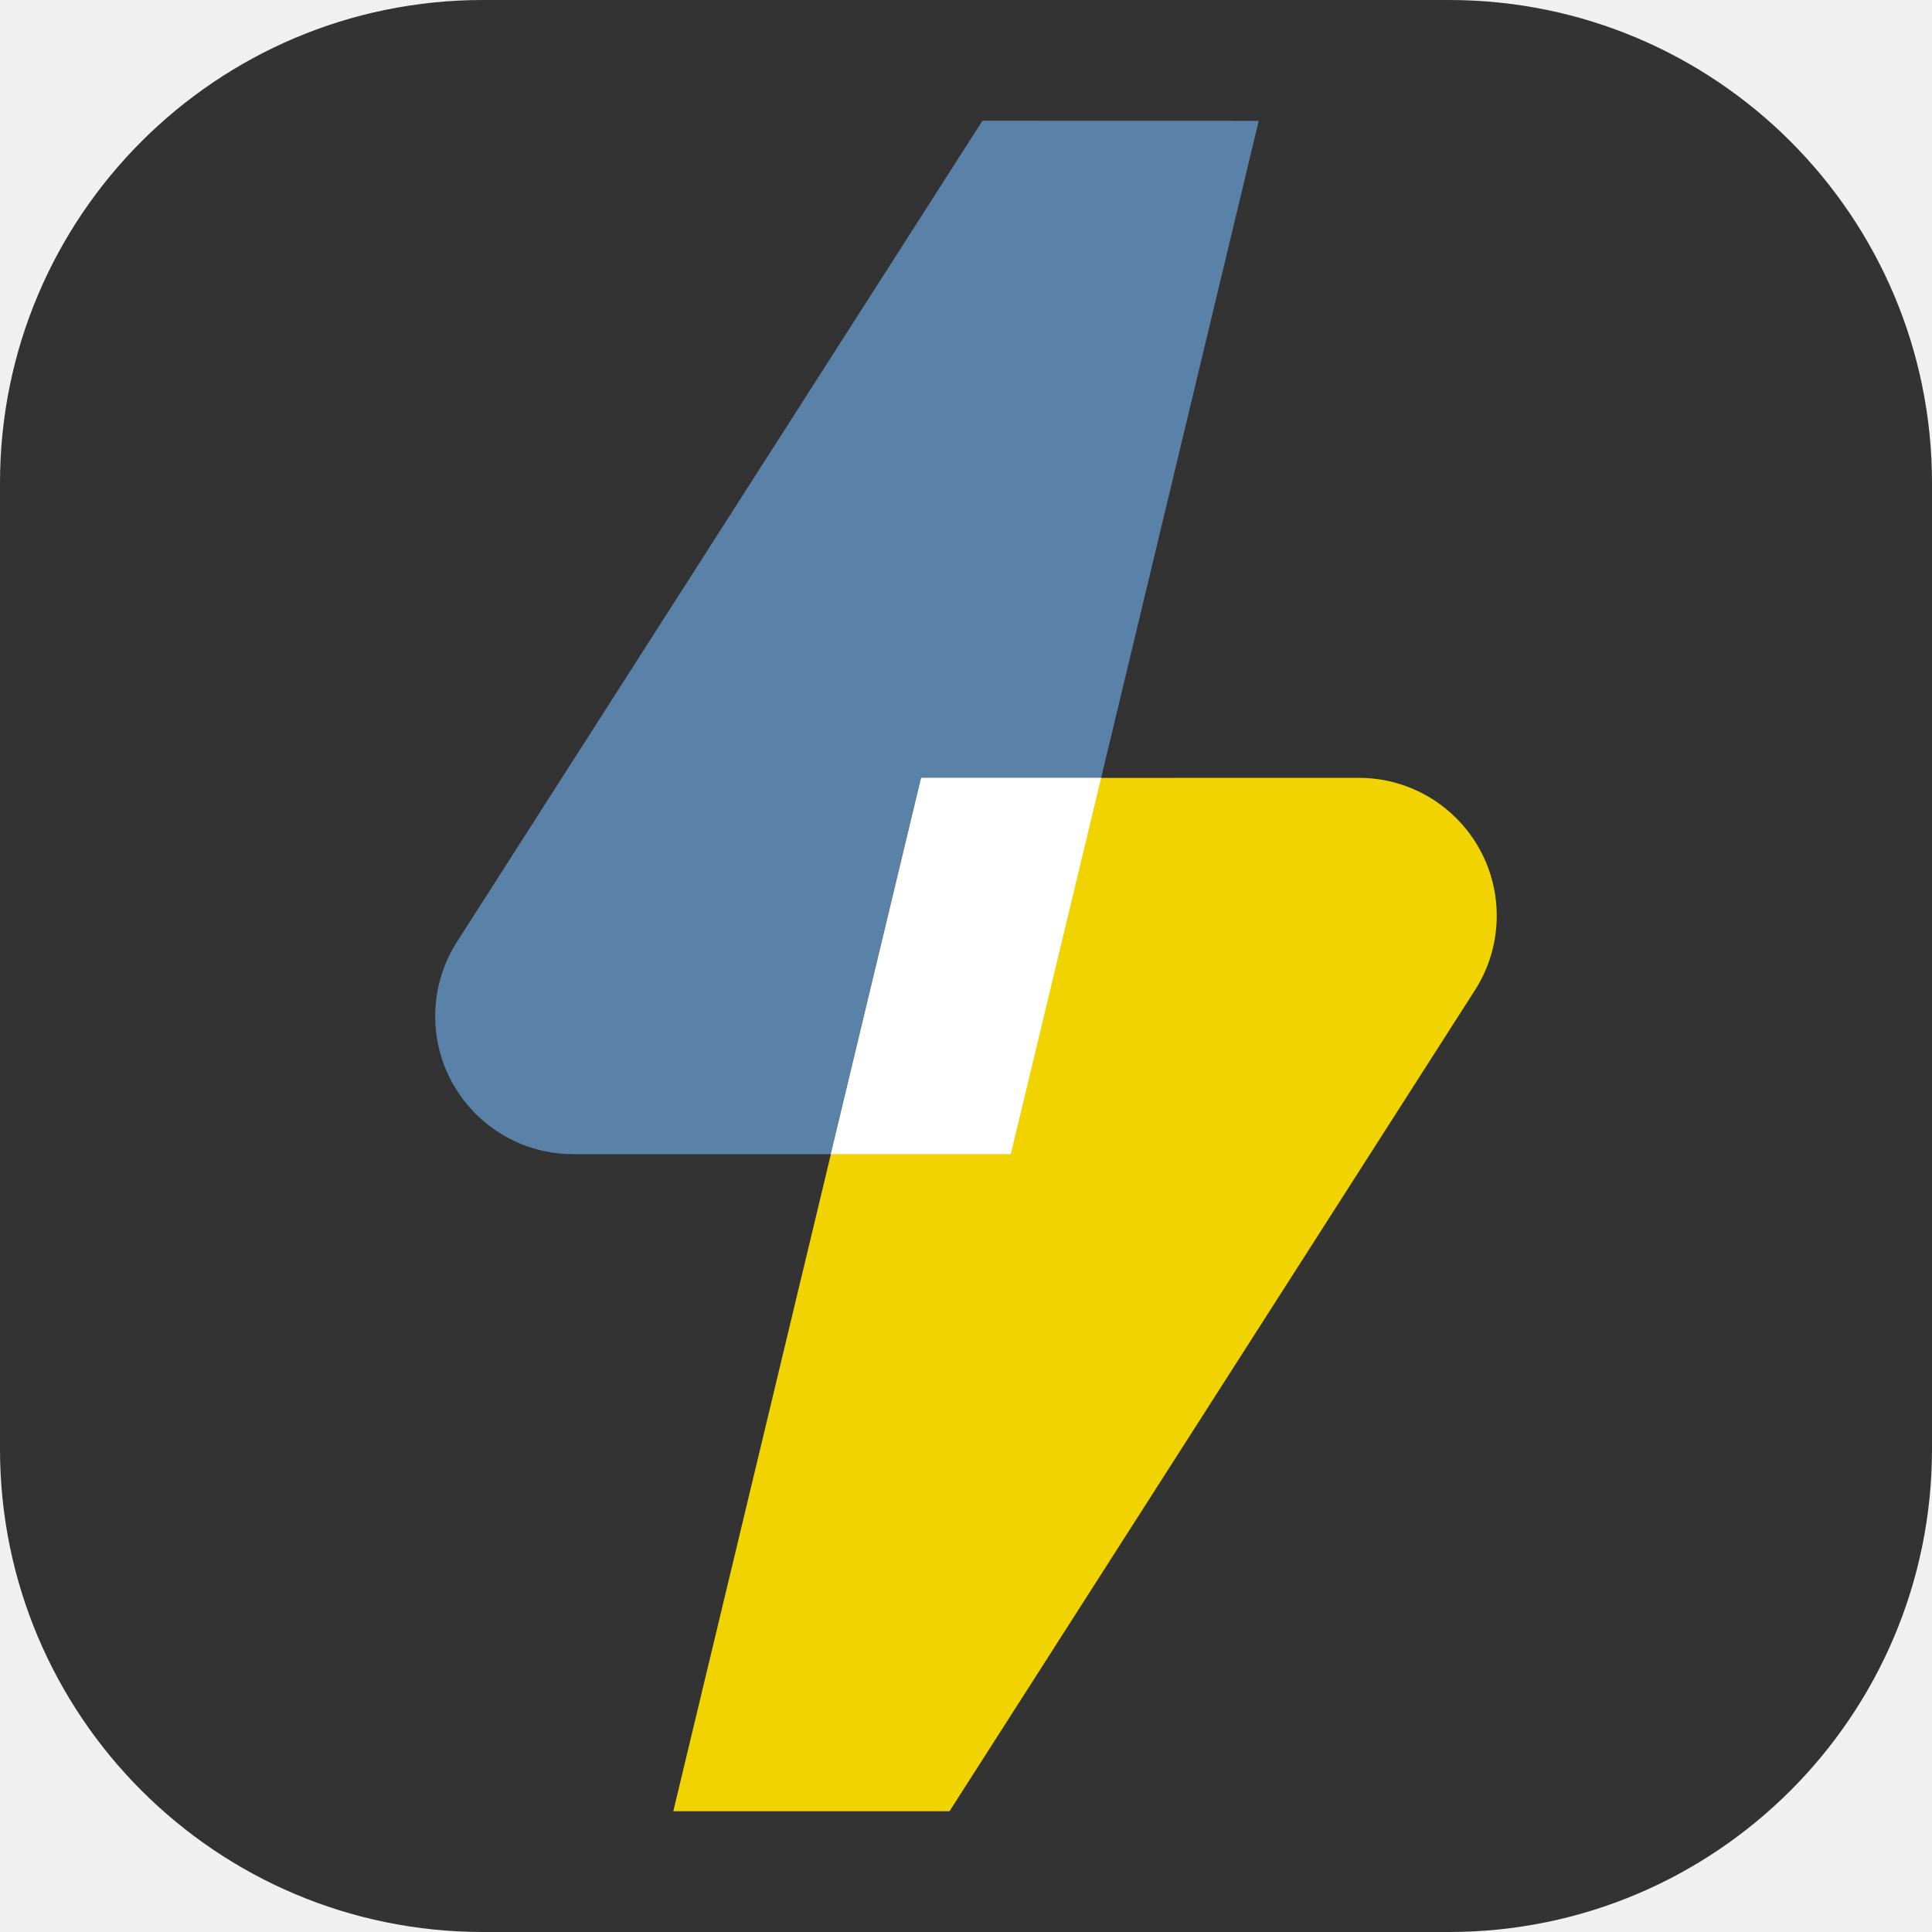
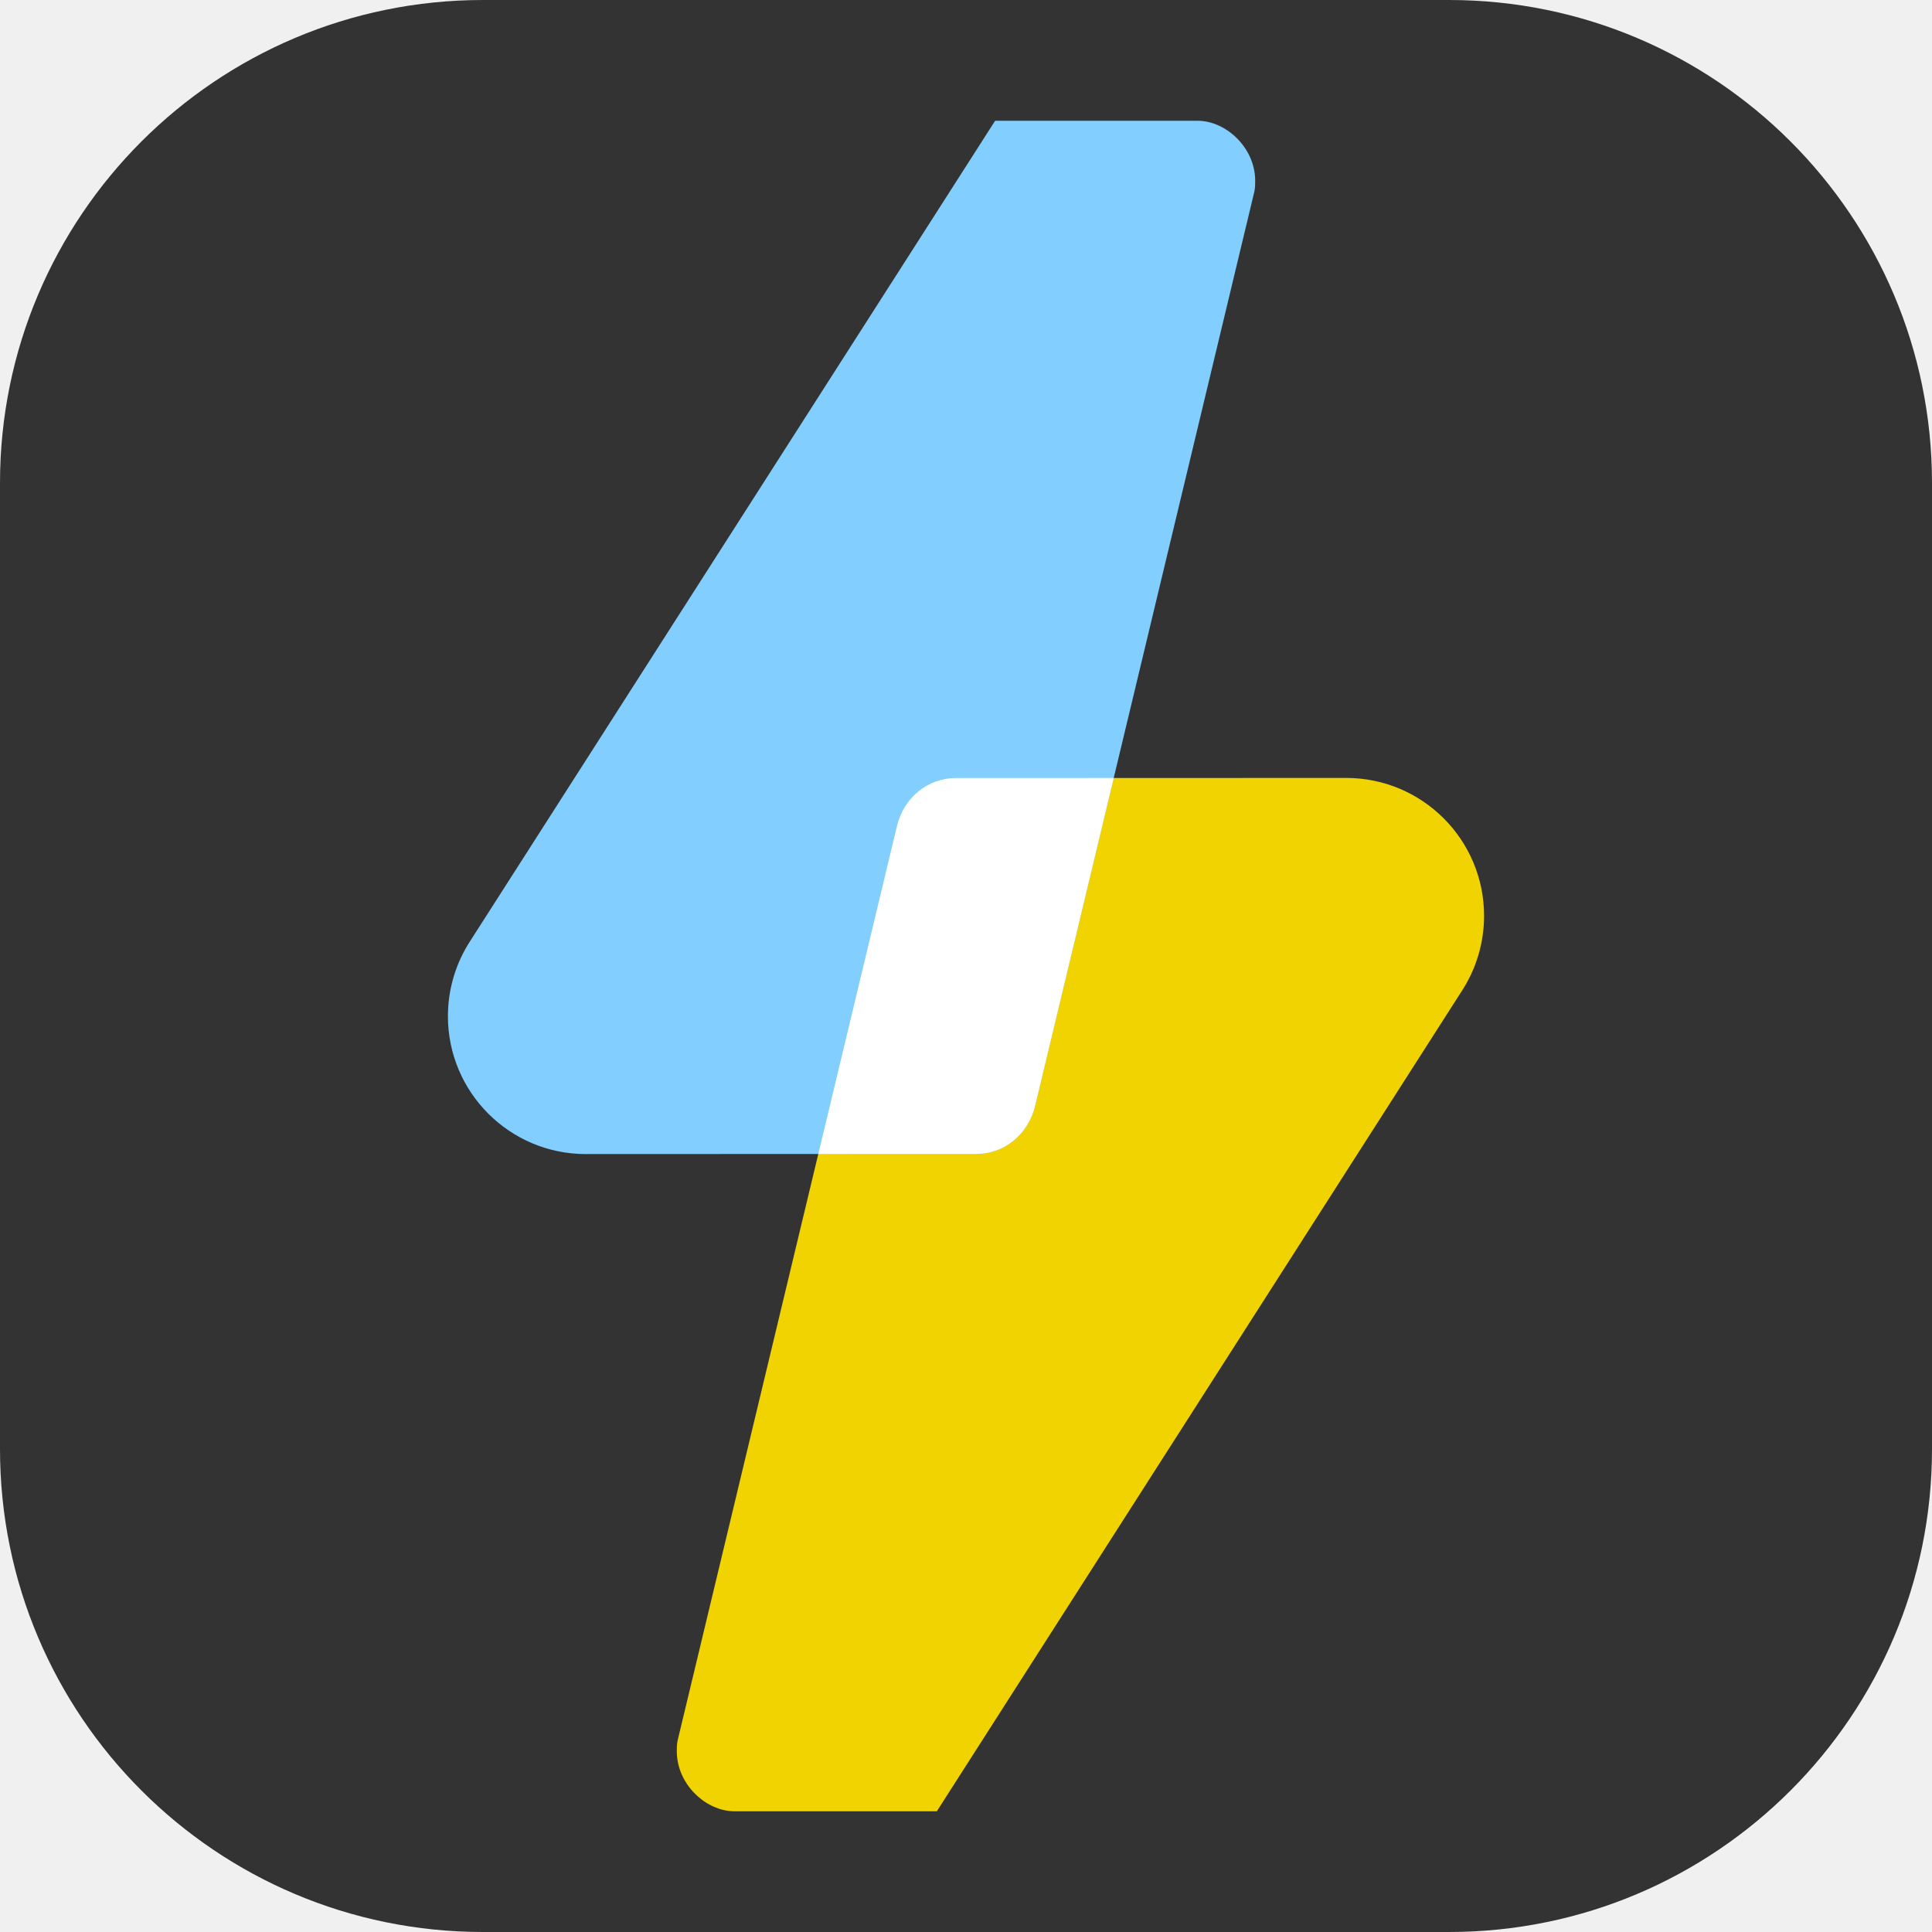
<svg xmlns="http://www.w3.org/2000/svg" xmlns:xlink="http://www.w3.org/1999/xlink" width="64" height="64" viewBox="0 0 64 64" version="1.1" id="svg5" xml:space="preserve">
  <defs id="defs2">
+     <linearGradient id="lightskyblue" gradientTransform="matrix(-5.384727,0,0,-5.384727,168.3814,205.7576)">
+       <stop style="stop-color:#82ceff;stop-opacity:1;" offset="0" id="stop6542" />
+     </linearGradient>
    <linearGradient id="blue-lighter">
      <stop style="stop-color:#44709b;stop-opacity:1;" offset="0" id="stop4988" />
    </linearGradient>
    <linearGradient id="yellow" gradientTransform="matrix(0.9846036,0,0,0.9846036,-11.24199,1.233389)">
      <stop style="stop-color:#f1d302;stop-opacity:1;" offset="0" id="stop2851" />
    </linearGradient>
    <linearGradient id="blue" gradientTransform="matrix(0.9846036,0,0,0.9846036,-9.956647,1.680563)">
      <stop style="stop-color:#235789;stop-opacity:1;" offset="0" id="stop2845" />
    </linearGradient>
    <linearGradient xlink:href="#blue" id="linearGradient2849" x1="26" y1="40.5" x2="42" y2="40.5" gradientUnits="userSpaceOnUse" />
    <linearGradient xlink:href="#yellow" id="linearGradient2855" x1="22" y1="21.5" x2="38" y2="21.5" gradientUnits="userSpaceOnUse" />
    <linearGradient xlink:href="#yellow" id="linearGradient4992" x1="15.707" y1="39.856" x2="28.487" y2="39.856" gradientUnits="userSpaceOnUse" />
  </defs>
  <g id="layer1">
    <rect style="fill:#333333;stroke-width:0.265" id="rect234" width="64" height="64" x="0" y="0" ry="16" />
    <g id="g608" style="display:none;opacity:0.5" transform="translate(0,1)">
      <path style="fill:#ff9955;stroke:none" d="M 38,9 22,34 h 10 z" id="path499" />
      <use x="0" y="0" xlink:href="#path499" id="use604" transform="rotate(180,32,31)" />
    </g>
    <g id="g1178" style="display:none" transform="translate(0,1)">
      <path style="fill:url(#linearGradient2855);fill-opacity:1;stroke:none" d="M 38,9 22,34 h 10 z" id="path1174" />
      <path style="mix-blend-mode:screen;fill:url(#linearGradient2849);fill-opacity:1;stroke:none" d="M 26,53 42,28 H 32 Z" id="use1176" />
    </g>
    <g id="g2775" style="display:none">
      <path id="path2634" style="display:inline;fill:#ff9955;stroke:none" d="m 35.635,13.547 c -0.315,9.22e-4 -0.611,0.15 -0.715,0.292 -0.105,0.142 -0.129,0.176 -0.148,0.204 L 23.986,30.896 C 23.77,31.224 23.654,31.608 23.654,32 c 0,1.105 0.895,2 2,2 H 32 l 4.617,-19.25 c 0.016,-0.068 0.016,-0.133 0.018,-0.203 0,-0.552 -0.448,-1 -1,-1 z" transform="translate(0,1)" />
      <use x="0" y="0" xlink:href="#path2634" id="use2771" transform="rotate(180,32.00239,32)" />
    </g>
    <g id="g2781" style="display:none" transform="matrix(1.489705,0,0,1.489705,0.8497532,-16.37367)">
      <path id="path2777" style="display:inline;fill:url(#blue);stroke:none;stroke-width:0.985" d="m 25.129,15.019 c -0.31,9.08e-4 -0.601,0.148 -0.704,0.287 -0.103,0.14 -0.127,0.173 -0.146,0.201 L 13.66,32.101 c -0.213,0.322 -0.327,0.7 -0.327,1.087 0,1.088 0.882,1.969 1.969,1.969 h 6.248 L 26.097,16.203 c 0.015,-0.067 0.016,-0.131 0.017,-0.2 0,-0.544 -0.441,-0.985 -0.985,-0.985 z" />
      <path id="path4098" style="display:inline;opacity:0.15;fill:#ffffff;stroke:none;stroke-width:0.985" d="m 25.129,15.019 c -0.31,9.08e-4 -0.601,0.148 -0.704,0.287 -0.103,0.14 -0.127,0.173 -0.146,0.201 L 13.66,32.101 c -0.213,0.322 -0.327,0.7 -0.327,1.087 0,1.088 0.882,1.969 1.969,1.969 h 6.248 L 26.097,16.203 c 0.015,-0.067 0.016,-0.131 0.017,-0.2 0,-0.544 -0.441,-0.985 -0.985,-0.985 z" />
      <path id="use2779" style="display:inline;fill:url(#yellow);stroke:none;stroke-width:0.985" d="m 16.691,49.925 c 0.31,-9.08e-4 0.601,-0.148 0.704,-0.287 0.103,-0.14 0.127,-0.173 0.146,-0.201 L 28.16,32.843 c 0.213,-0.322 0.327,-0.7 0.327,-1.087 0,-1.088 -0.882,-1.969 -1.969,-1.969 h -6.248 l -4.546,18.954 c -0.015,0.067 -0.016,0.131 -0.017,0.2 0,0.544 0.441,0.985 0.985,0.985 z" />
      <path id="path2864" style="display:inline;fill:#ffffff;stroke:none;stroke-width:0.985" d="m 20.271,29.787 -1.289,5.37 h 2.568 l 1.289,-5.37 z" />
    </g>
    <g id="g4180" style="display:none" transform="matrix(2.320501,0,0,2.320501,-16.5225,-43.3513)">
      <path id="path4172" style="display:inline;fill:url(#blue);stroke:none;stroke-width:0.985" d="m 25.129,15.019 c -0.31,9.08e-4 -0.601,0.148 -0.704,0.287 -0.103,0.14 -0.127,0.173 -0.146,0.201 L 13.66,32.101 c -0.213,0.322 -0.327,0.7 -0.327,1.087 0,1.088 0.882,1.969 1.969,1.969 h 6.248 L 26.097,16.203 c 0.015,-0.067 0.016,-0.131 0.017,-0.2 0,-0.544 -0.441,-0.985 -0.985,-0.985 z" />
      <path id="path4174" style="display:inline;opacity:0.15;fill:#ffffff;stroke:none;stroke-width:0.985" d="m 25.129,15.019 c -0.31,9.08e-4 -0.601,0.148 -0.704,0.287 -0.103,0.14 -0.127,0.173 -0.146,0.201 L 13.66,32.101 c -0.213,0.322 -0.327,0.7 -0.327,1.087 0,1.088 0.882,1.969 1.969,1.969 h 6.248 L 26.097,16.203 c 0.015,-0.067 0.016,-0.131 0.017,-0.2 0,-0.544 -0.441,-0.985 -0.985,-0.985 z" />
      <path id="path4176" style="display:inline;fill:url(#yellow);stroke:none;stroke-width:0.985" d="m 16.691,49.925 c 0.31,-9.08e-4 0.601,-0.148 0.704,-0.287 0.103,-0.14 0.127,-0.173 0.146,-0.201 L 28.16,32.843 c 0.213,-0.322 0.327,-0.7 0.327,-1.087 0,-1.088 -0.882,-1.969 -1.969,-1.969 h -6.248 l -4.546,18.954 c -0.015,0.067 -0.016,0.131 -0.017,0.2 0,0.544 0.441,0.985 0.985,0.985 z" />
      <path id="path4178" style="display:inline;fill:#ffffff;stroke:none;stroke-width:0.985" d="m 20.271,29.787 -1.289,5.37 h 2.568 l 1.289,-5.37 z" />
    </g>
-     <g id="g4774" style="display:inline" transform="matrix(2.320501,0,0,2.320501,-16.5225,-43.3513)">
+     <g id="g4774" style="display:none" transform="matrix(2.320501,0,0,2.320501,-16.5225,-43.3513)">
      <path id="path4766" style="display:inline;fill:url(#blue);stroke:none;stroke-width:0.985" d="M 21.145,20.406 13.66,32.102 c -0.213,0.322 -0.327,0.7 -0.327,1.087 0,1.088 0.882,1.969 1.97,1.969 h 6.248 l 3.538,-14.751 z" />
      <path id="path4998" style="display:inline;opacity:0.25;fill:#ffffff;stroke:none;stroke-width:0.985" d="M 21.145,20.406 13.66,32.102 c -0.213,0.322 -0.327,0.7 -0.327,1.087 0,1.088 0.882,1.969 1.97,1.969 h 6.248 l 3.538,-14.751 z" />
      <path id="path4770" style="display:inline;fill:url(#linearGradient4992);fill-opacity:1;stroke:none;stroke-width:0.985" d="M 20.27,29.787 16.732,44.538 h 3.943 l 7.485,-11.696 c 0.213,-0.322 0.327,-0.7 0.327,-1.087 0,-1.088 -0.882,-1.969 -1.97,-1.969 z" />
      <path id="path4772" style="display:inline;fill:#ffffff;stroke:none;stroke-width:0.985" d="m 20.271,29.787 -1.289,5.37 h 2.568 l 1.289,-5.37 z" />
    </g>
+     <g id="g5088" style="display:inline" transform="matrix(2.320501,0,0,2.320501,-16.10262,-43.35103)">
+       <path id="path7560" style="display:inline;opacity:1;fill:url(#yellow);fill-opacity:1;stroke:none;stroke-width:2.285" d="M 30.615,59.999 47.984,32.859 c 0.495,-0.748 0.758,-1.625 0.758,-2.521 0,-2.524 -2.047,-4.569 -4.57,-4.568 l -12.936,0.005 c -0.92,3.62e-4 -1.718,0.646 -1.945,1.596 l -7.262,30.278 c -0.03,0.125 -0.029,0.275 -0.029,0.352 -0.006,1.103 0.963,1.999 1.91,2 0.948,5.36e-4 6.705,0 6.705,0 z" transform="matrix(0.4309414,0,0,0.4309414,7.120228,18.68186)" />
+       <path id="path7558" style="display:inline;opacity:1;fill:url(#lightskyblue);fill-opacity:1;stroke:none;stroke-width:2.285" d="M 32.545,4 15.176,31.141 c -0.495,0.748 -0.758,1.625 -0.758,2.521 0,2.524 2.047,4.569 4.57,4.568 l 12.936,-0.005 c 0.92,-3.62e-4 1.718,-0.646 1.945,-1.596 L 41.131,6.352 c 0.03,-0.125 0.029,-0.275 0.029,-0.352 0.006,-1.103 -0.963,-1.999 -1.91,-2 -0.948,-5.36e-4 -6.705,0 -6.705,0 z" transform="matrix(0.4309414,0,0,0.4309414,7.120228,18.68186)" />
+       <path id="path7565" style="display:inline;opacity:1;fill:#ffffff;fill-opacity:1;stroke:none;stroke-width:2.285" d="m 36.473,25.771 -5.236,0.002 c -0.92,3.62e-4 -1.718,0.646 -1.945,1.596 L 26.688,38.227 l 5.236,-0.002 c 0.92,-3.62e-4 1.718,-0.646 1.945,-1.596 z" transform="matrix(0.4309414,0,0,0.4309414,7.120228,18.68186)" />
+     </g>
  </g>
</svg>
